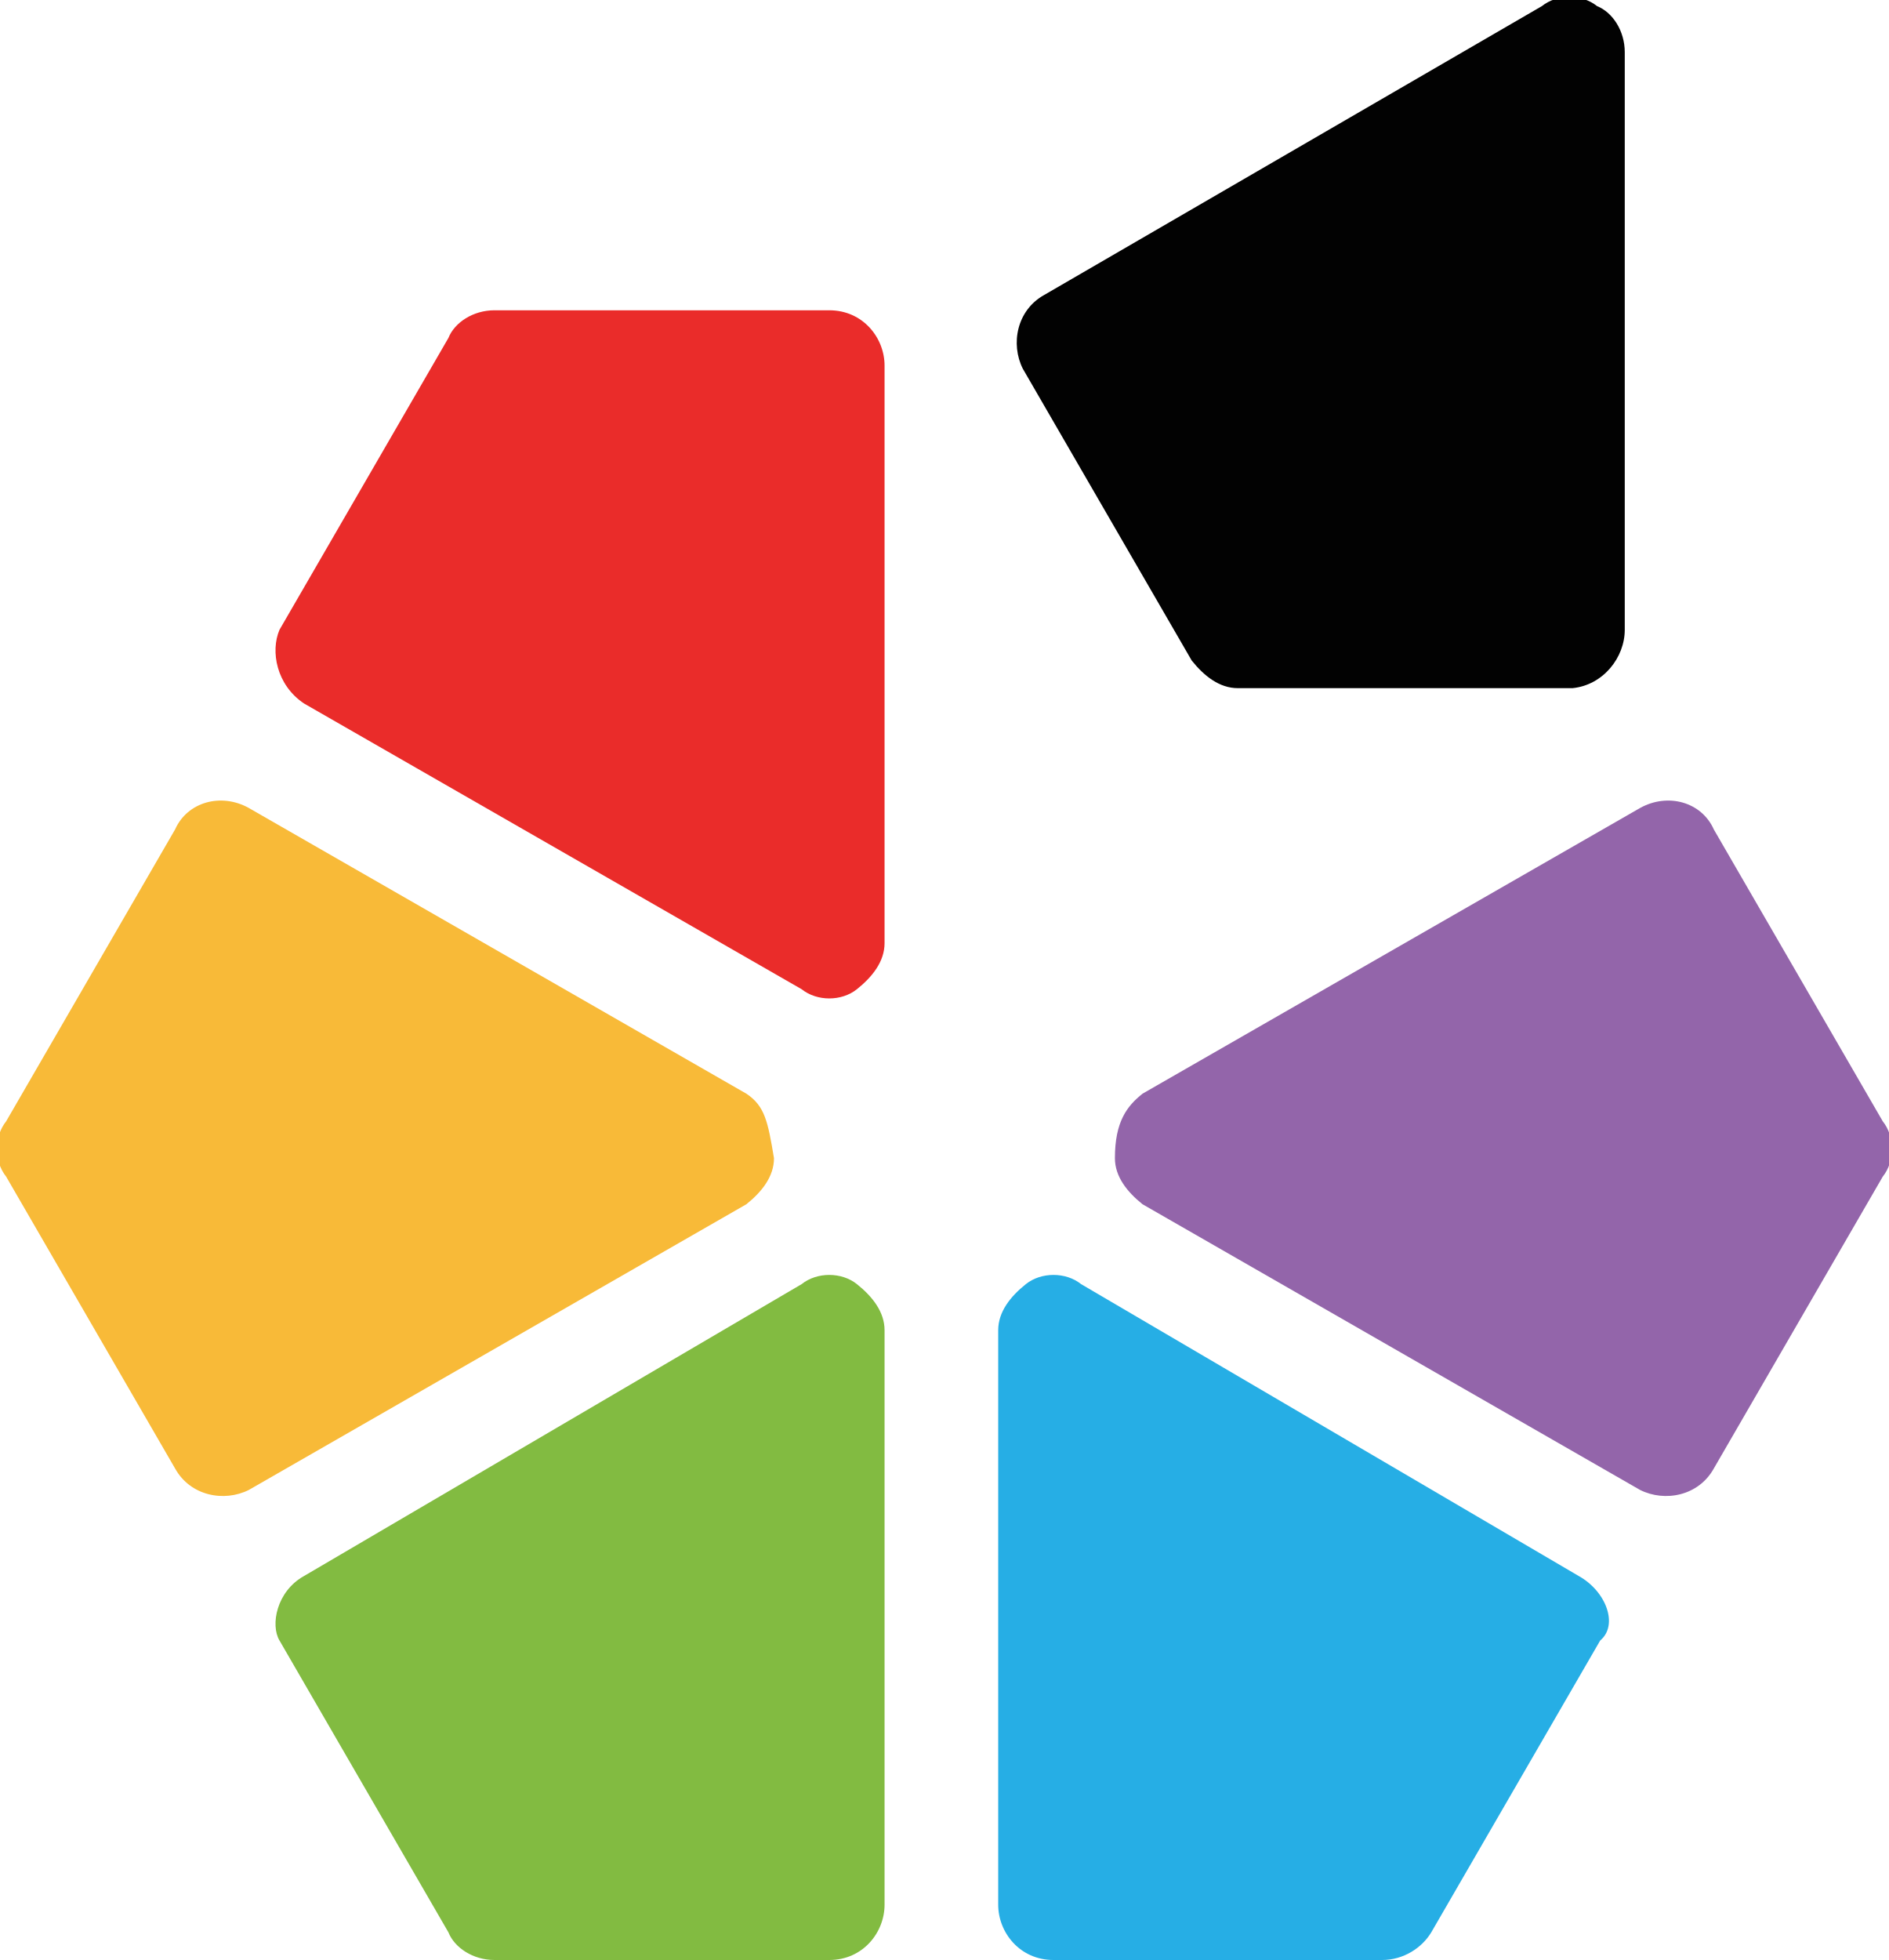
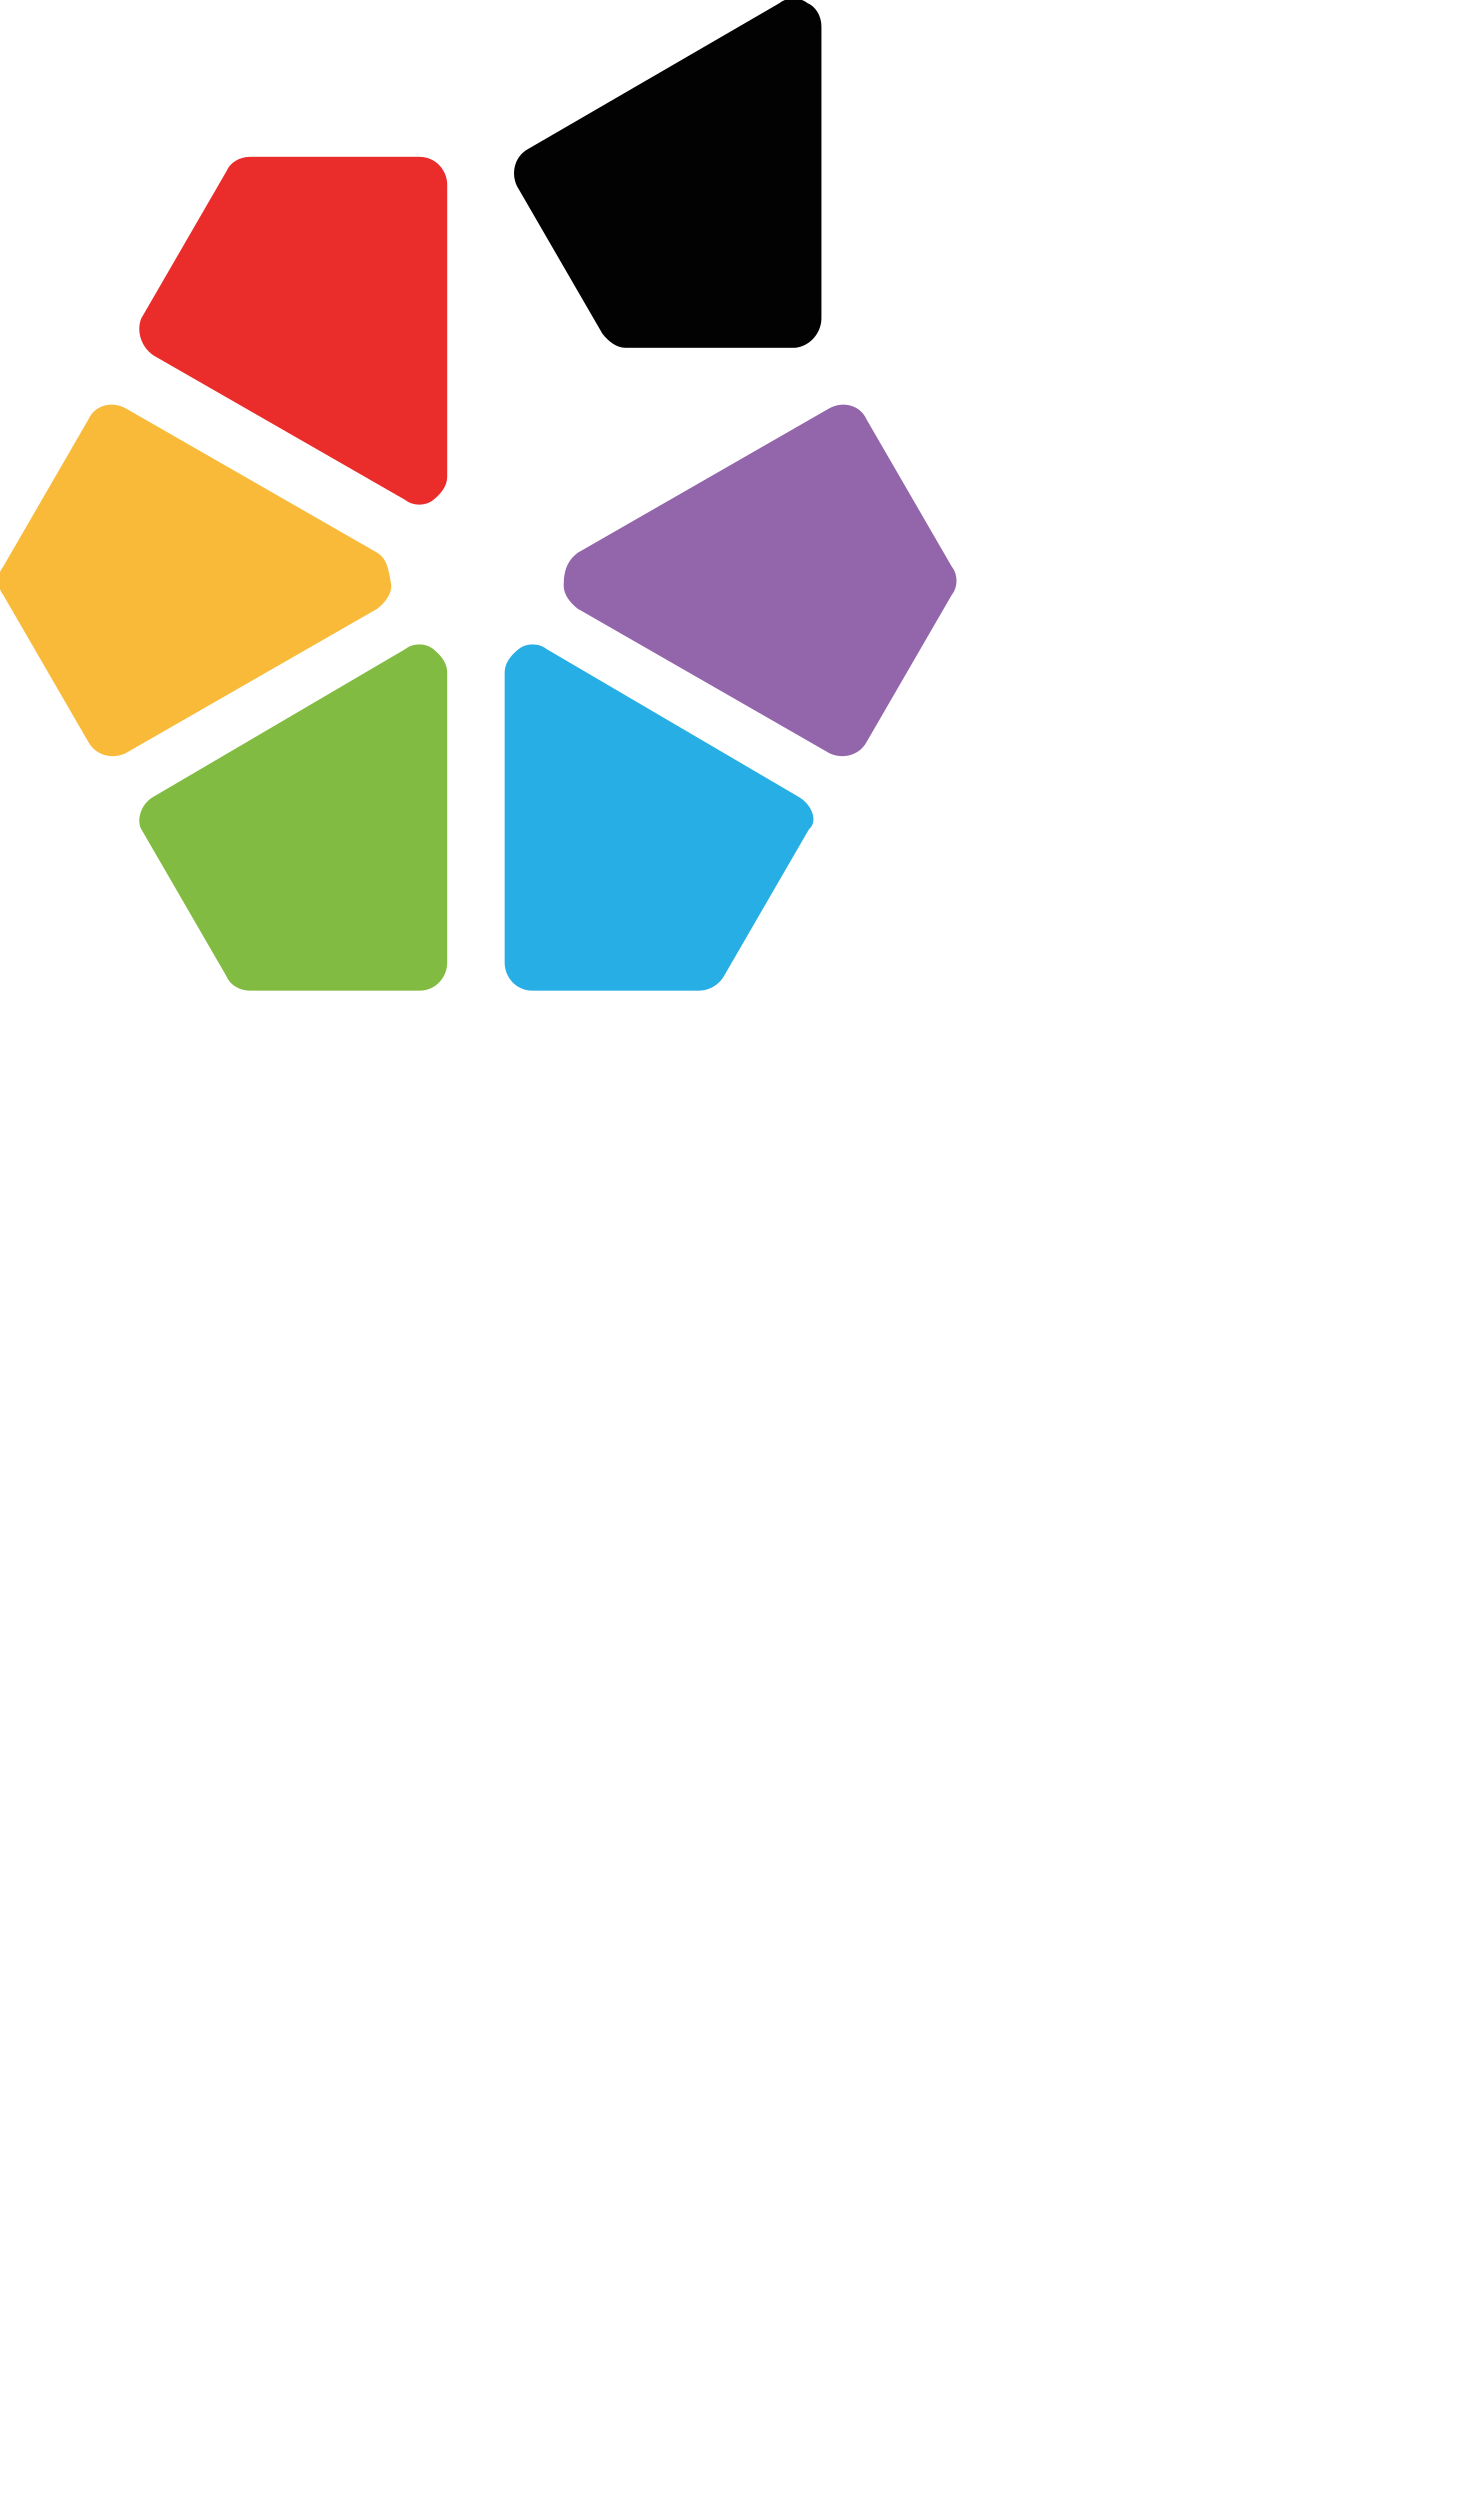
- <svg xmlns="http://www.w3.org/2000/svg" version="1.1" id="Layer_1" x="0px" y="0px" width="61.5px" height="63.8px" viewBox="0 0 61.5 63.8" style="enable-background:new 0 0 61.5 63.8;" xml:space="preserve">
+ <svg xmlns="http://www.w3.org/2000/svg" version="1.1" id="Layer_1" x="0px" y="0px" width="94px" height="161px" viewBox="0 0 94 161" style="enable-background:new 0 0 94 161;" xml:space="preserve">
  <style type="text/css">

	.st0{fill:#82BB41;}
	.st1{fill:#EA2C2A;}
	.st2{fill:#26AEE5;}
	.st3{fill:#F8BA38;}
	.st4{fill:#9365AA;}
	.st5{fill:#020202;}

</style>
  <g id="Layer_1_1_">
    <path class="st5" d="M52.9,20.5L52.9,20.5V1.7c0-0.7-0.4-1.3-0.9-1.5c-0.5-0.4-1.3-0.4-1.8,0L34,9.6l0,0c-0.9,0.5-1.1,1.6-0.7,2.4   l5.5,9.5c0.4,0.5,0.9,0.9,1.5,0.9h10.9C52.2,22.3,52.9,21.4,52.9,20.5z" />
    <path class="st4" d="M37.2,35.6l16.2-9.3l0,0c0.9-0.5,2-0.2,2.4,0.7l5.5,9.5c0.4,0.5,0.4,1.3,0,1.8l-5.5,9.5   c-0.5,0.9-1.6,1.1-2.4,0.7l0,0l-16.2-9.3c-0.5-0.4-0.9-0.9-0.9-1.5C36.3,36.5,36.7,36,37.2,35.6z" />
    <path class="st2" d="M51.4,51.3L51.4,51.3l-16.2-9.5c-0.5-0.4-1.3-0.4-1.8,0c-0.5,0.4-0.9,0.9-0.9,1.5V62l0,0   c0,0.9,0.7,1.8,1.8,1.8h10.7c0.7,0,1.3-0.4,1.6-0.9l5.5-9.5C52.7,52.9,52.3,51.8,51.4,51.3z" />
    <path class="st0" d="M9.9,51.3L9.9,51.3l16.2-9.5c0.5-0.4,1.3-0.4,1.8,0c0.5,0.4,0.9,0.9,0.9,1.5V62l0,0c0,0.9-0.7,1.8-1.8,1.8   H16.1c-0.7,0-1.3-0.4-1.5-0.9l-5.5-9.5C8.8,52.9,9,51.8,9.9,51.3z" />
    <path class="st1" d="M9.9,22.9L9.9,22.9l16.2,9.3c0.5,0.4,1.3,0.4,1.8,0c0.5-0.4,0.9-0.9,0.9-1.5V11.9l0,0c0-0.9-0.7-1.8-1.8-1.8   H16.1c-0.7,0-1.3,0.4-1.5,0.9l-5.5,9.5C8.8,21.2,9,22.3,9.9,22.9z" />
    <path class="st3" d="M24.3,35.6L8.1,26.3l0,0c-0.9-0.5-2-0.2-2.4,0.7l-5.5,9.5c-0.4,0.5-0.4,1.3,0,1.8l5.5,9.5   c0.5,0.9,1.6,1.1,2.4,0.7l0,0l16.2-9.3c0.5-0.4,0.9-0.9,0.9-1.5C25,36.5,24.9,36,24.3,35.6z" />
  </g>
</svg>
